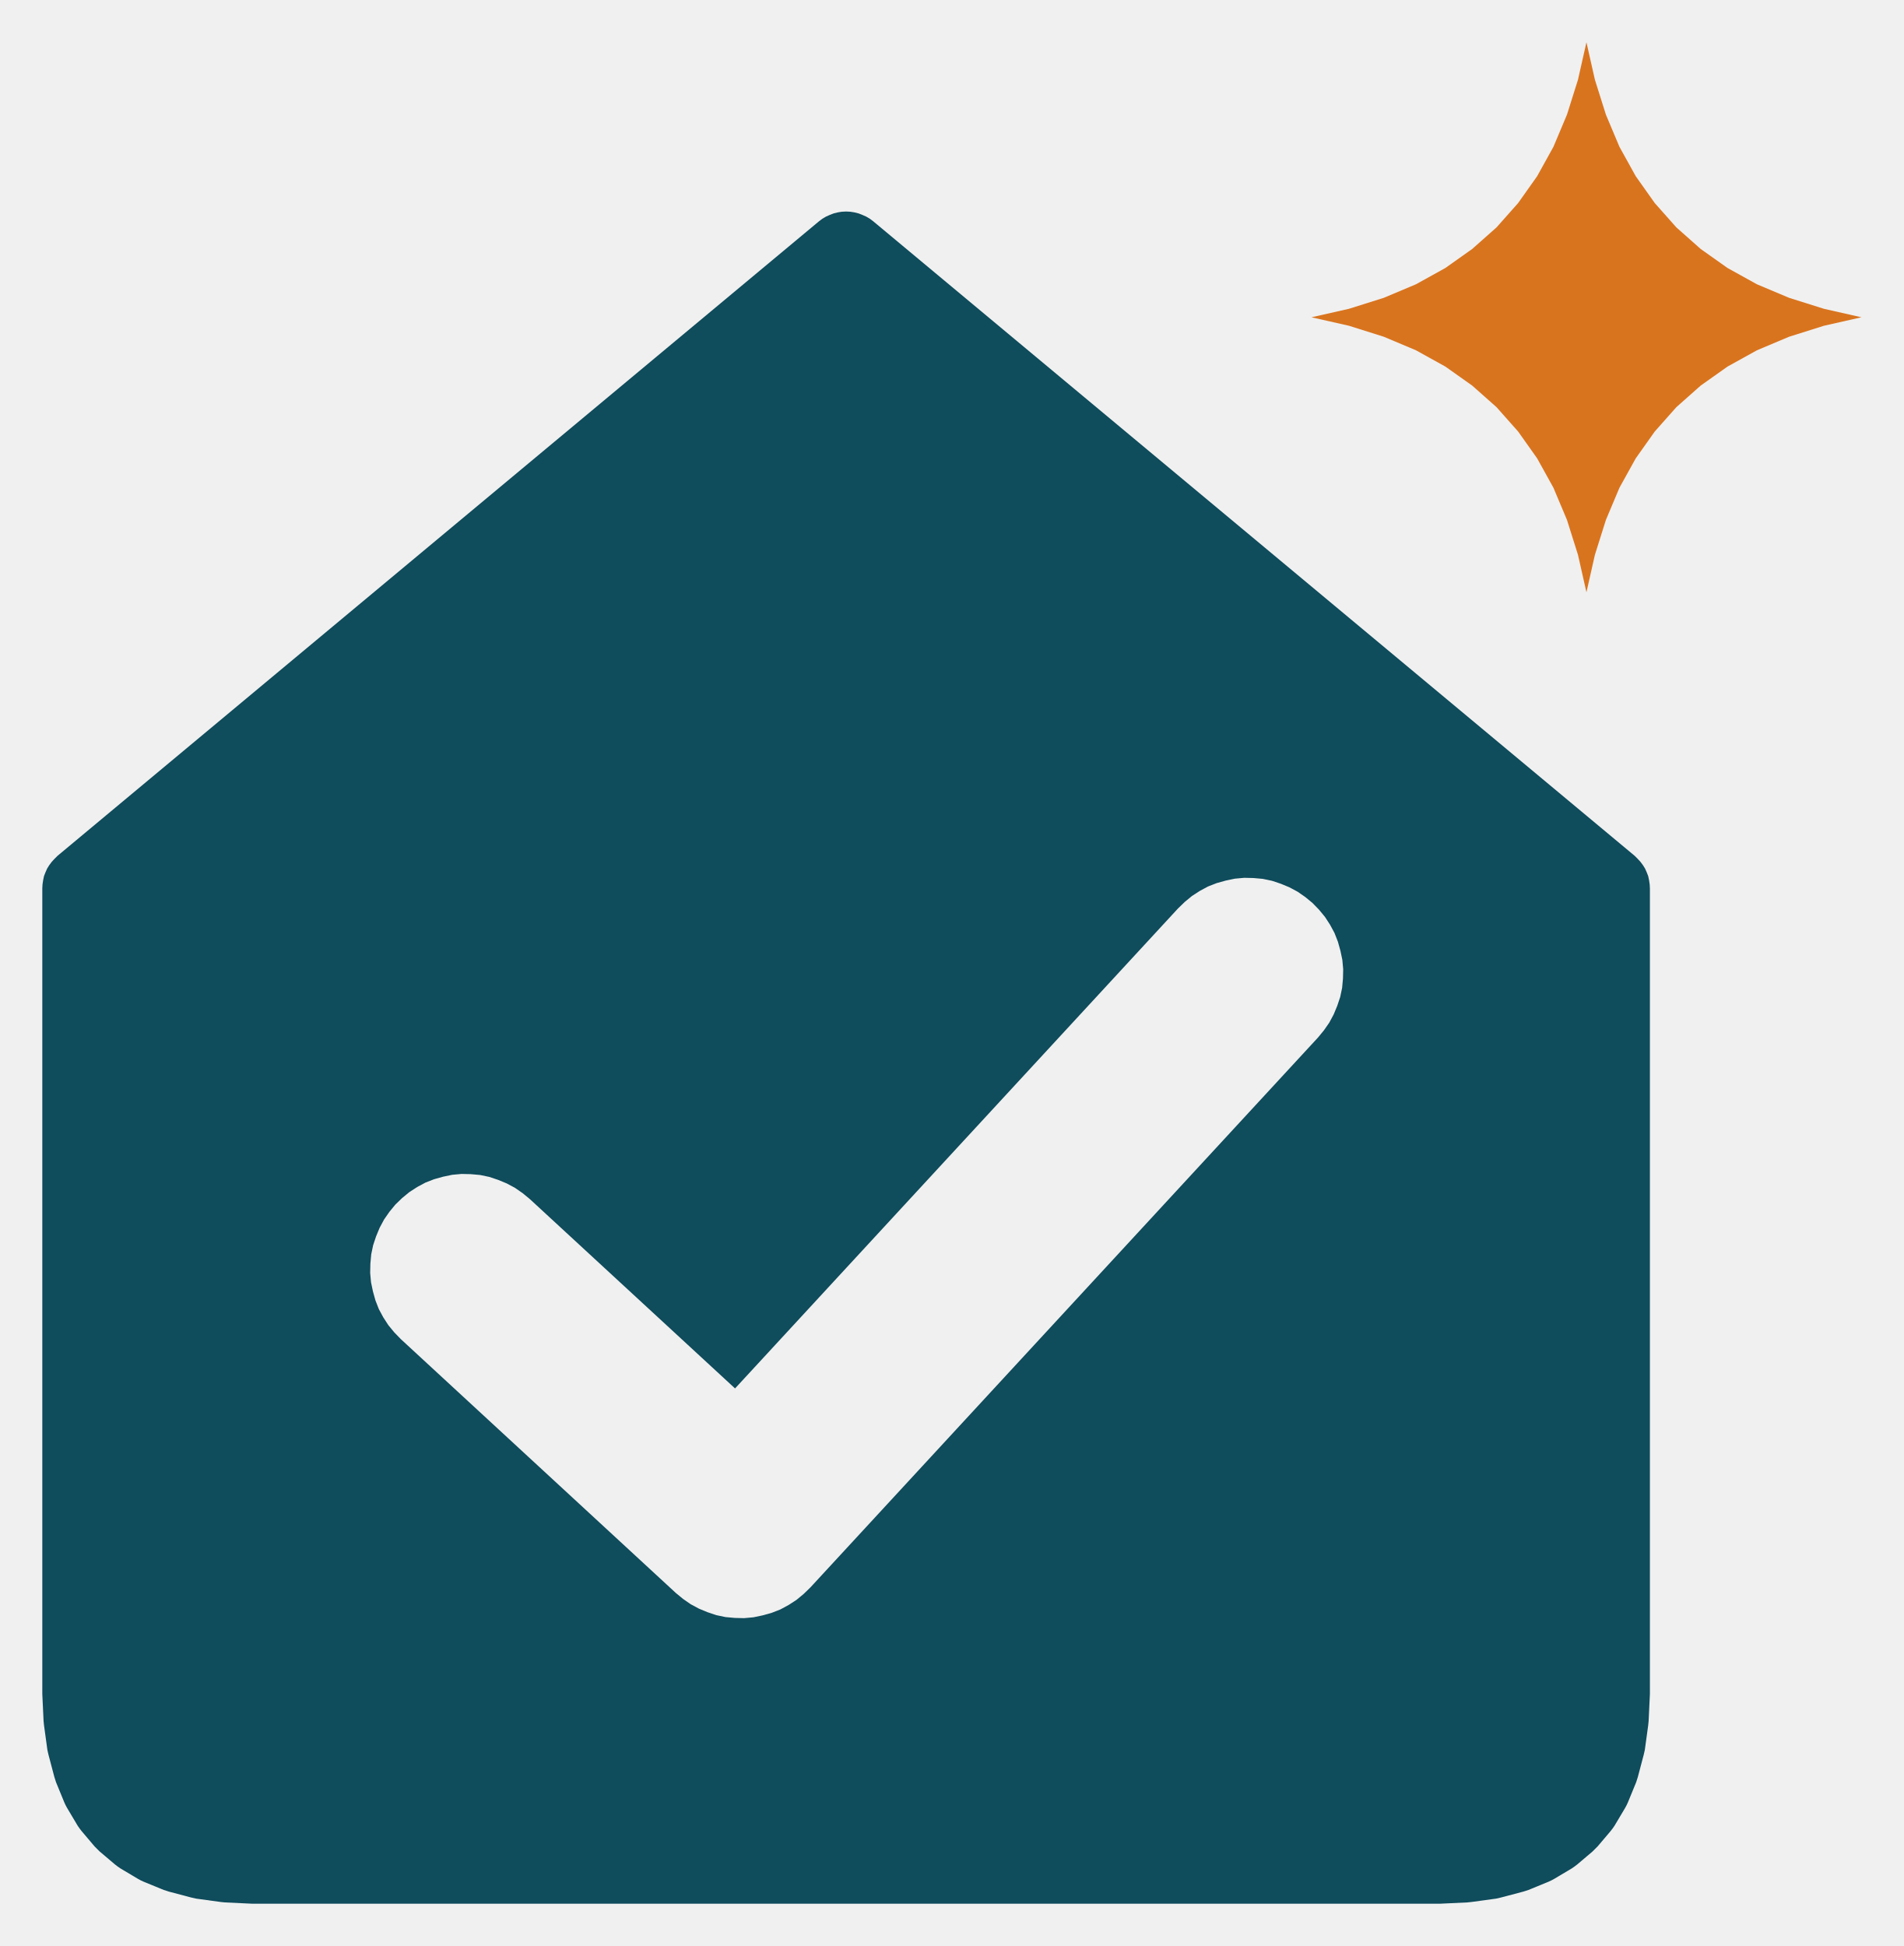
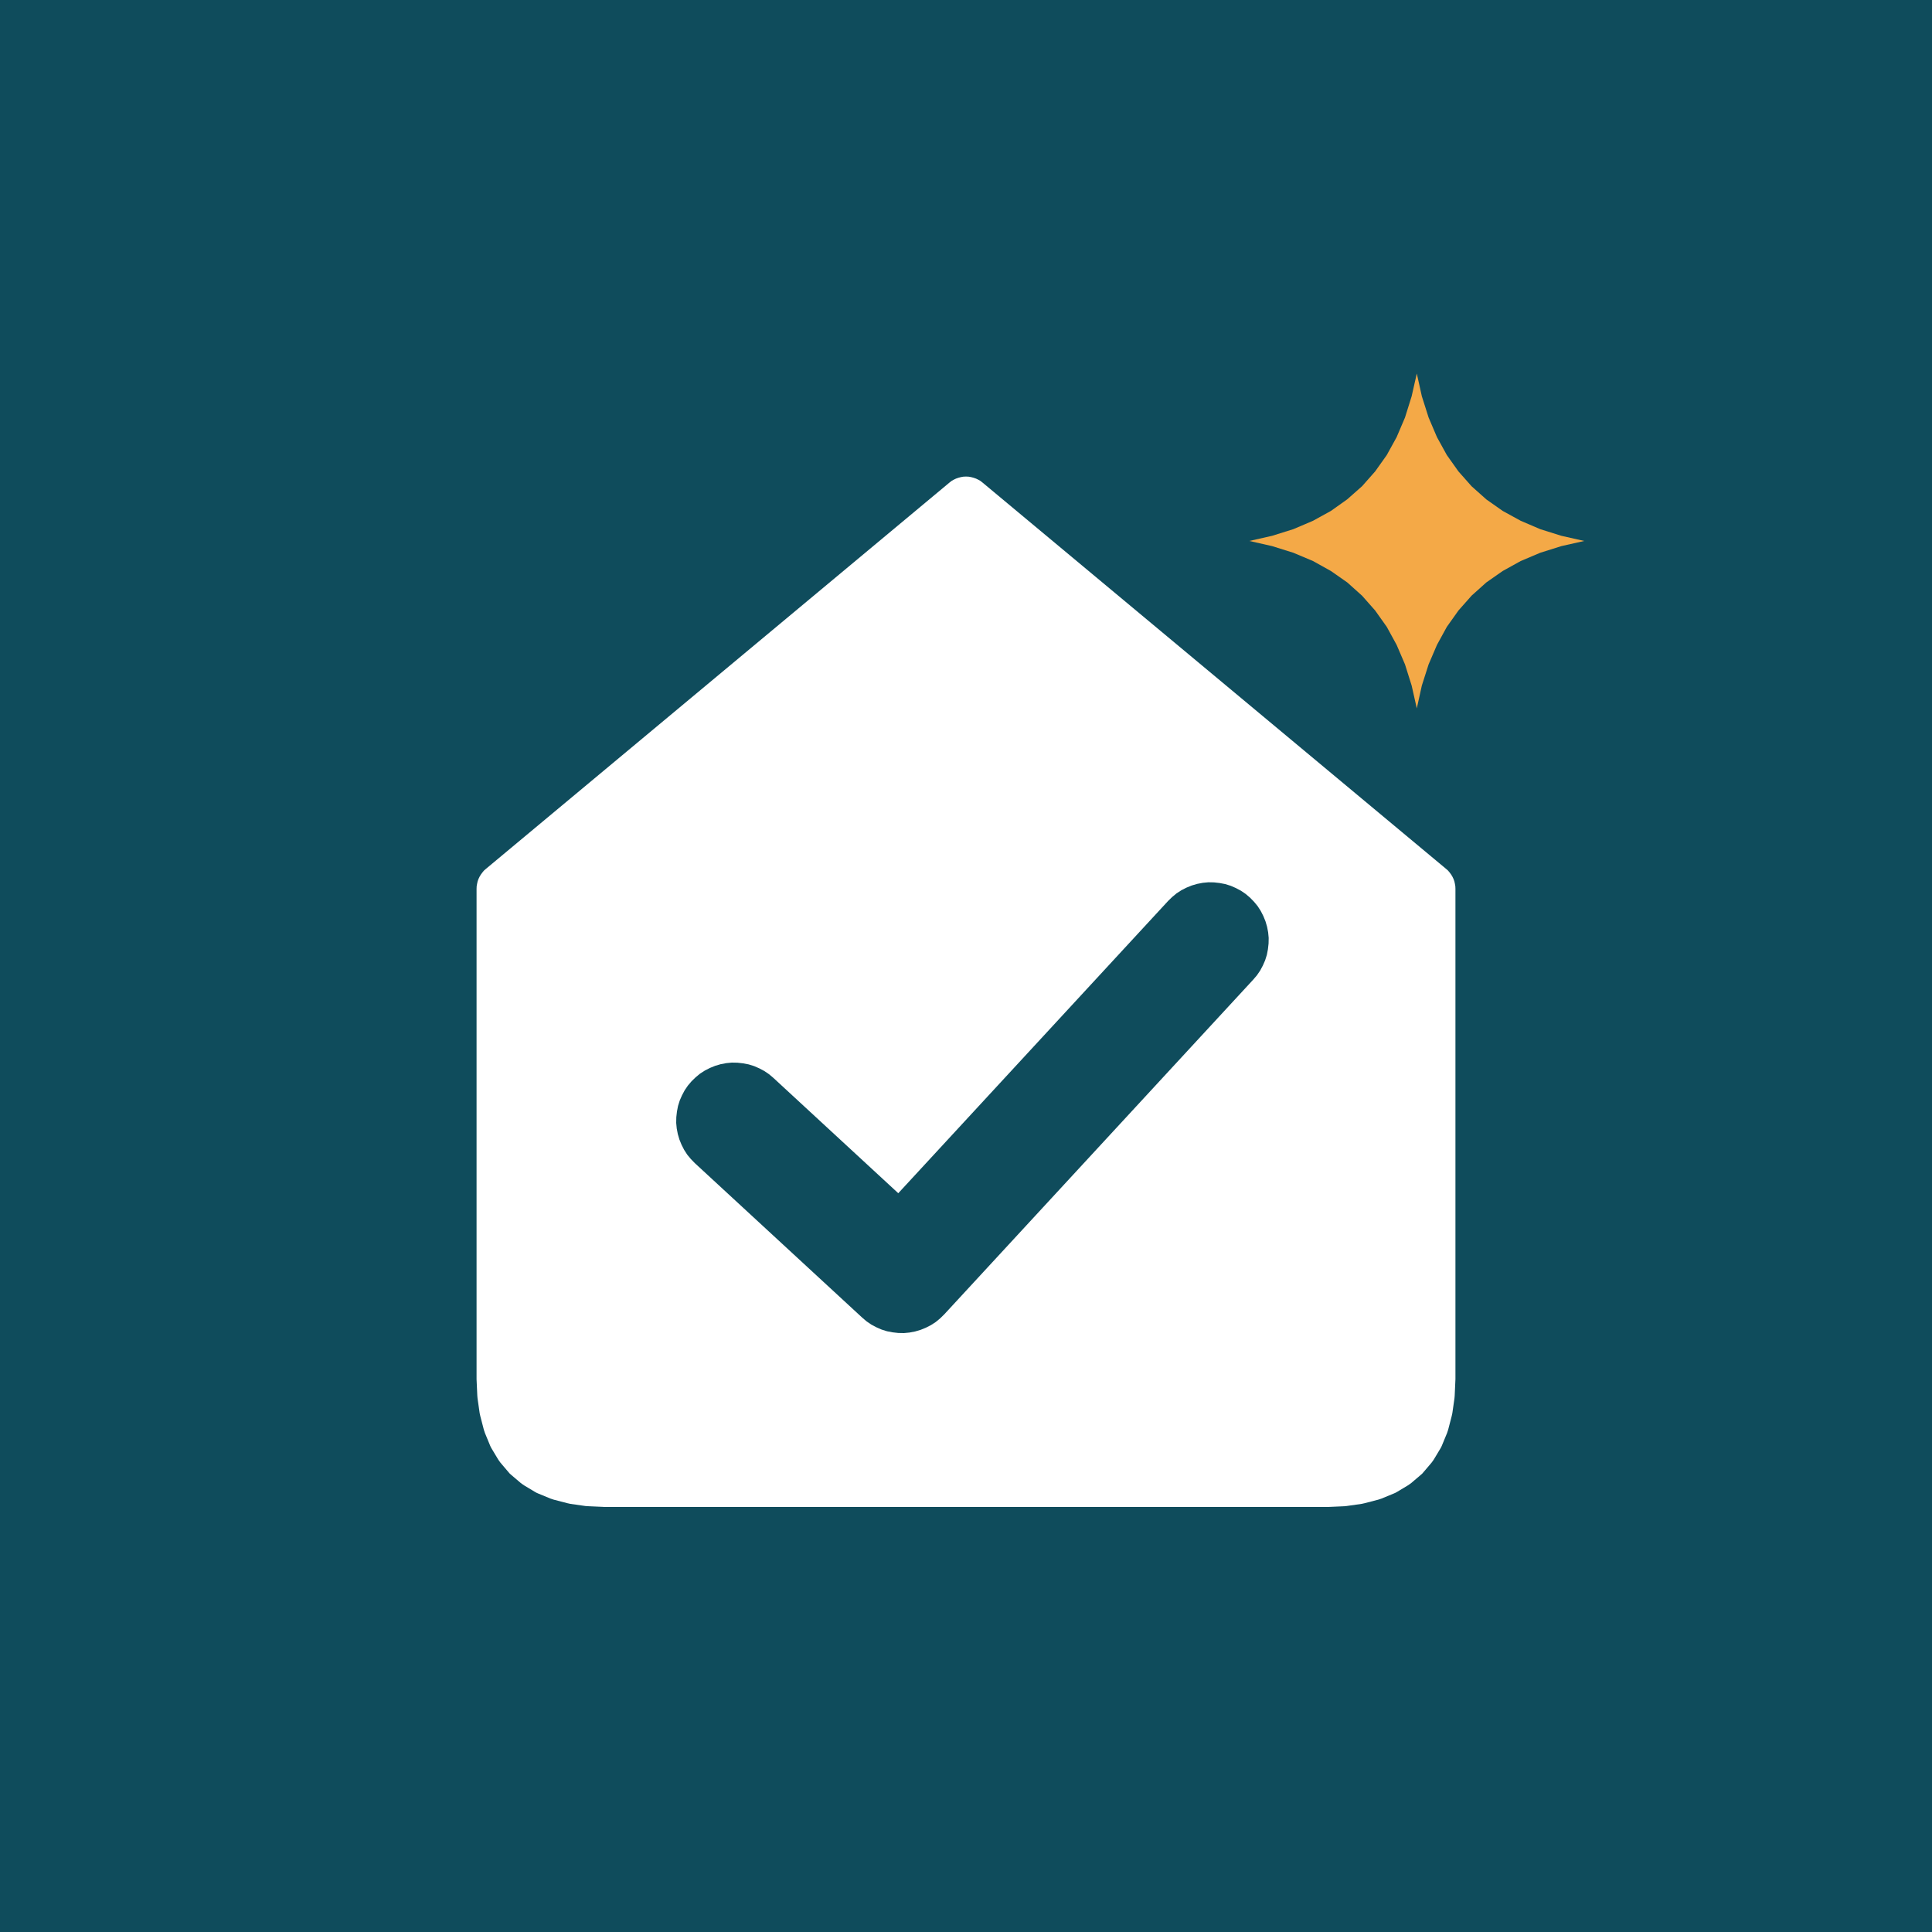
- <svg xmlns="http://www.w3.org/2000/svg" viewBox="10.0 2.0 90.0 92.0">
-   <path fill="#0F4C5C" fill-rule="evenodd" d="M12.72 42.46 L12.58 42.60 L12.45 42.74 L12.33 42.90 L12.23 43.06 L12.15 43.24 L12.08 43.42 L12.04 43.61 L12.01 43.81 L12.00 44.00 L12.00 82.00 L12.00 82.09 L12.06 83.36 L12.08 83.56 L12.24 84.73 L12.29 84.95 L12.57 86.01 L12.65 86.26 L13.04 87.21 L13.10 87.34 L13.17 87.47 L13.67 88.31 L13.76 88.44 L13.86 88.57 L14.47 89.29 L14.59 89.41 L14.71 89.53 L15.43 90.14 L15.56 90.24 L15.69 90.33 L16.53 90.83 L16.66 90.90 L16.79 90.96 L17.74 91.35 L17.99 91.43 L19.05 91.71 L19.27 91.76 L20.44 91.92 L20.64 91.94 L21.91 92.00 L22.00 92.00 L78.00 92.00 L78.09 92.00 L79.36 91.94 L79.56 91.92 L80.73 91.76 L80.95 91.71 L82.01 91.43 L82.26 91.35 L83.21 90.96 L83.34 90.90 L83.47 90.83 L84.31 90.33 L84.44 90.24 L84.57 90.14 L85.29 89.53 L85.41 89.41 L85.53 89.29 L86.14 88.57 L86.24 88.44 L86.33 88.31 L86.83 87.47 L86.90 87.34 L86.96 87.21 L87.35 86.26 L87.43 86.01 L87.71 84.95 L87.76 84.73 L87.92 83.56 L87.94 83.36 L88.00 82.09 L88.00 82.00 L88.00 44.00 L87.99 43.81 L87.96 43.61 L87.92 43.42 L87.85 43.24 L87.77 43.06 L87.67 42.90 L87.55 42.74 L87.42 42.60 L87.28 42.46 L51.28 12.46 L51.12 12.34 L50.95 12.24 L50.77 12.16 L50.59 12.09 L50.39 12.04 L50.20 12.01 L50.00 12.00 L49.80 12.01 L49.61 12.04 L49.41 12.09 L49.23 12.16 L49.05 12.24 L48.88 12.34 L48.72 12.46Z M28.95 65.31 L28.64 64.99 L28.36 64.65 L28.12 64.28 L27.91 63.89 L27.75 63.48 L27.63 63.05 L27.54 62.62 L27.50 62.18 L27.51 61.74 L27.55 61.30 L27.64 60.87 L27.78 60.45 L27.95 60.04 L28.16 59.65 L28.41 59.29 L28.69 58.95 L29.01 58.64 L29.35 58.36 L29.72 58.12 L30.11 57.91 L30.52 57.75 L30.95 57.63 L31.38 57.54 L31.82 57.50 L32.26 57.51 L32.70 57.55 L33.13 57.64 L33.55 57.78 L33.96 57.95 L34.35 58.16 L34.71 58.41 L35.05 58.69 L44.75 67.64 L65.69 44.95 L66.01 44.64 L66.35 44.36 L66.72 44.12 L67.11 43.91 L67.52 43.75 L67.95 43.63 L68.38 43.54 L68.82 43.50 L69.26 43.51 L69.70 43.55 L70.13 43.64 L70.55 43.78 L70.96 43.95 L71.35 44.16 L71.71 44.41 L72.05 44.69 L72.36 45.01 L72.64 45.35 L72.88 45.72 L73.09 46.11 L73.25 46.52 L73.37 46.95 L73.46 47.38 L73.50 47.82 L73.49 48.26 L73.45 48.70 L73.36 49.13 L73.22 49.55 L73.05 49.96 L72.84 50.35 L72.59 50.71 L72.31 51.05 L48.31 77.05 L47.99 77.36 L47.65 77.64 L47.28 77.88 L46.89 78.09 L46.48 78.25 L46.05 78.37 L45.62 78.46 L45.18 78.50 L44.74 78.49 L44.30 78.45 L43.87 78.36 L43.45 78.22 L43.04 78.05 L42.65 77.84 L42.29 77.59 L41.95 77.31Z" />
-   <path fill="#D9741E" d="M85.00 4.00 L85.40 5.77 L85.92 7.42 L86.56 8.94 L87.33 10.33 L88.23 11.60 L89.25 12.75 L90.40 13.77 L91.67 14.67 L93.06 15.44 L94.58 16.08 L96.23 16.60 L98.00 17.00 L96.23 17.40 L94.58 17.92 L93.06 18.56 L91.67 19.33 L90.40 20.23 L89.25 21.25 L88.23 22.40 L87.33 23.67 L86.56 25.06 L85.92 26.58 L85.40 28.23 L85.00 30.00 L84.60 28.23 L84.08 26.58 L83.44 25.06 L82.67 23.67 L81.77 22.40 L80.75 21.25 L79.60 20.23 L78.33 19.33 L76.94 18.56 L75.42 17.92 L73.77 17.40 L72.00 17.00 L73.77 16.60 L75.42 16.08 L76.94 15.44 L78.33 14.67 L79.60 13.77 L80.75 12.75 L81.77 11.60 L82.67 10.33 L83.44 8.94 L84.08 7.42 L84.60 5.77Z" />
+ <svg xmlns="http://www.w3.org/2000/svg" viewBox="0.00 0.00 180.00 180.00" width="180" height="180">
+   <rect x="0.00" y="0.00" width="180.00" height="180.00" rx="0" fill="#0F4C5C" />
+   <path fill="#FFFFFF" fill-rule="evenodd" d="M45.26 80.96 L45.09 81.11 L44.94 81.29 L44.80 81.48 L44.68 81.68 L44.58 81.89 L44.50 82.11 L44.45 82.34 L44.41 82.57 L44.40 82.80 L44.40 128.40 L44.40 128.50 L44.47 130.04 L44.49 130.27 L44.69 131.67 L44.75 131.94 L45.08 133.21 L45.18 133.51 L45.65 134.65 L45.72 134.81 L45.81 134.97 L46.41 135.97 L46.52 136.13 L46.63 136.28 L47.37 137.15 L47.50 137.30 L47.65 137.43 L48.52 138.17 L48.67 138.28 L48.83 138.39 L49.83 138.99 L49.99 139.08 L50.15 139.15 L51.29 139.62 L51.59 139.72 L52.86 140.05 L53.13 140.11 L54.53 140.31 L54.76 140.33 L56.30 140.40 L56.40 140.40 L123.60 140.40 L123.70 140.40 L125.24 140.33 L125.47 140.31 L126.87 140.11 L127.14 140.05 L128.41 139.72 L128.71 139.62 L129.85 139.15 L130.01 139.08 L130.17 138.99 L131.17 138.39 L131.33 138.28 L131.48 138.17 L132.35 137.43 L132.50 137.30 L132.63 137.15 L133.37 136.28 L133.48 136.13 L133.59 135.97 L134.19 134.97 L134.28 134.81 L134.35 134.65 L134.82 133.51 L134.92 133.21 L135.25 131.94 L135.31 131.67 L135.51 130.27 L135.53 130.04 L135.60 128.50 L135.60 128.40 L135.60 82.80 L135.59 82.57 L135.55 82.34 L135.50 82.11 L135.42 81.89 L135.32 81.68 L135.20 81.48 L135.06 81.29 L134.91 81.11 L134.74 80.96 L91.54 44.96 L91.35 44.81 L91.14 44.69 L90.93 44.59 L90.70 44.51 L90.47 44.45 L90.24 44.41 L90.00 44.40 L89.76 44.41 L89.53 44.45 L89.30 44.51 L89.07 44.59 L88.86 44.69 L88.65 44.81 L88.46 44.96Z M64.74 108.37 L64.37 107.99 L64.03 107.58 L63.74 107.13 L63.50 106.66 L63.30 106.17 L63.15 105.66 L63.05 105.14 L63.00 104.62 L63.01 104.09 L63.07 103.56 L63.17 103.04 L63.33 102.53 L63.54 102.05 L63.79 101.58 L64.09 101.14 L64.43 100.74 L64.81 100.37 L65.22 100.03 L65.67 99.74 L66.14 99.50 L66.63 99.30 L67.14 99.15 L67.66 99.05 L68.18 99.00 L68.71 99.01 L69.24 99.07 L69.76 99.17 L70.27 99.33 L70.75 99.54 L71.22 99.79 L71.66 100.09 L72.06 100.43 L83.69 111.17 L108.83 83.94 L109.21 83.57 L109.62 83.23 L110.07 82.94 L110.54 82.70 L111.03 82.50 L111.54 82.35 L112.06 82.25 L112.58 82.20 L113.11 82.21 L113.64 82.27 L114.16 82.37 L114.67 82.53 L115.15 82.74 L115.62 82.99 L116.06 83.29 L116.46 83.63 L116.83 84.01 L117.17 84.42 L117.46 84.87 L117.70 85.34 L117.90 85.83 L118.05 86.34 L118.15 86.86 L118.20 87.38 L118.19 87.91 L118.13 88.44 L118.03 88.96 L117.87 89.47 L117.66 89.95 L117.41 90.42 L117.11 90.86 L116.77 91.26 L87.97 122.46 L87.59 122.83 L87.18 123.17 L86.73 123.46 L86.26 123.70 L85.77 123.90 L85.26 124.05 L84.74 124.15 L84.22 124.20 L83.69 124.19 L83.16 124.13 L82.64 124.03 L82.13 123.87 L81.65 123.66 L81.18 123.41 L80.74 123.11 L80.34 122.77Z" />
+   <path fill="#F4A947" d="M132.00 34.80 L132.47 36.92 L133.10 38.90 L133.88 40.73 L134.80 42.40 L135.88 43.92 L137.10 45.30 L138.48 46.53 L140.00 47.60 L141.68 48.52 L143.50 49.30 L145.47 49.92 L147.60 50.40 L145.47 50.88 L143.50 51.50 L141.68 52.27 L140.00 53.20 L138.47 54.27 L137.10 55.50 L135.88 56.88 L134.80 58.40 L133.88 60.08 L133.10 61.90 L132.47 63.87 L132.00 66.00 L131.52 63.87 L130.90 61.90 L130.12 60.08 L129.20 58.40 L128.12 56.88 L126.90 55.50 L125.53 54.27 L124.00 53.20 L122.33 52.27 L120.50 51.50 L118.52 50.88 L116.40 50.40 L118.52 49.92 L120.50 49.30 L122.33 48.52 L124.00 47.60 L125.52 46.52 L126.90 45.30 L128.12 43.92 L129.20 42.40 L130.12 40.73 L130.90 38.90 L131.52 36.92Z" />
</svg>
